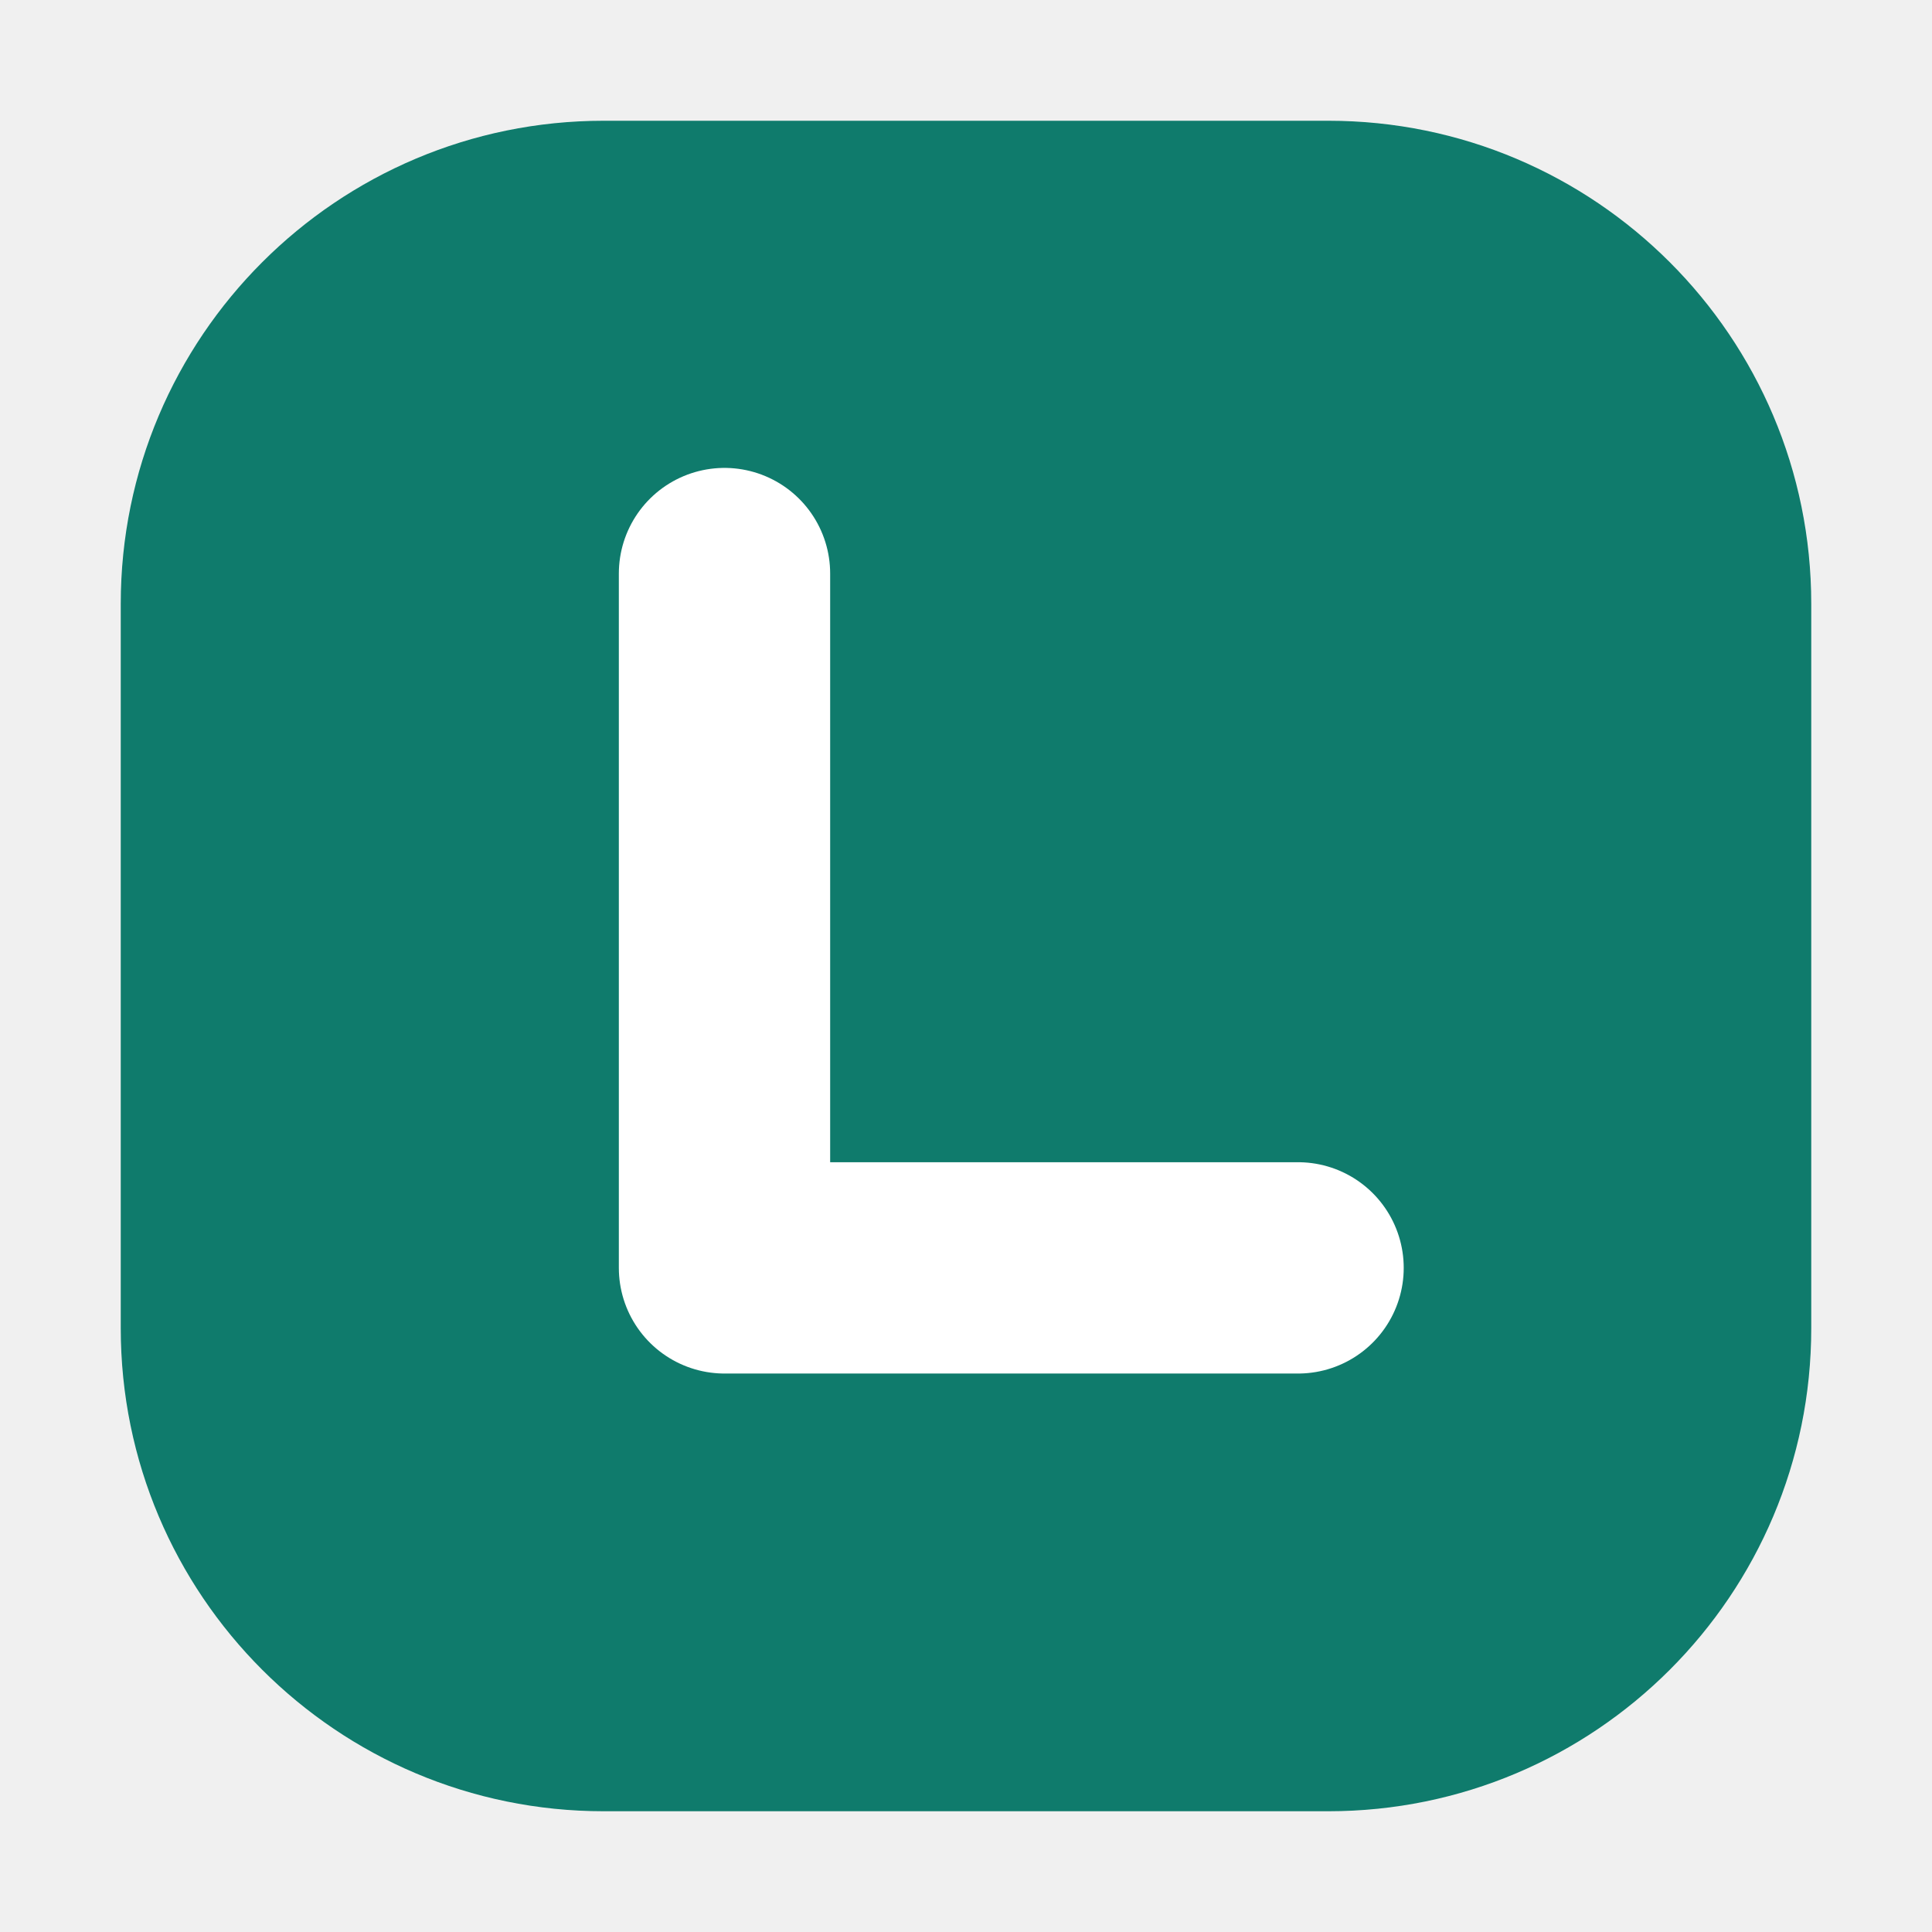
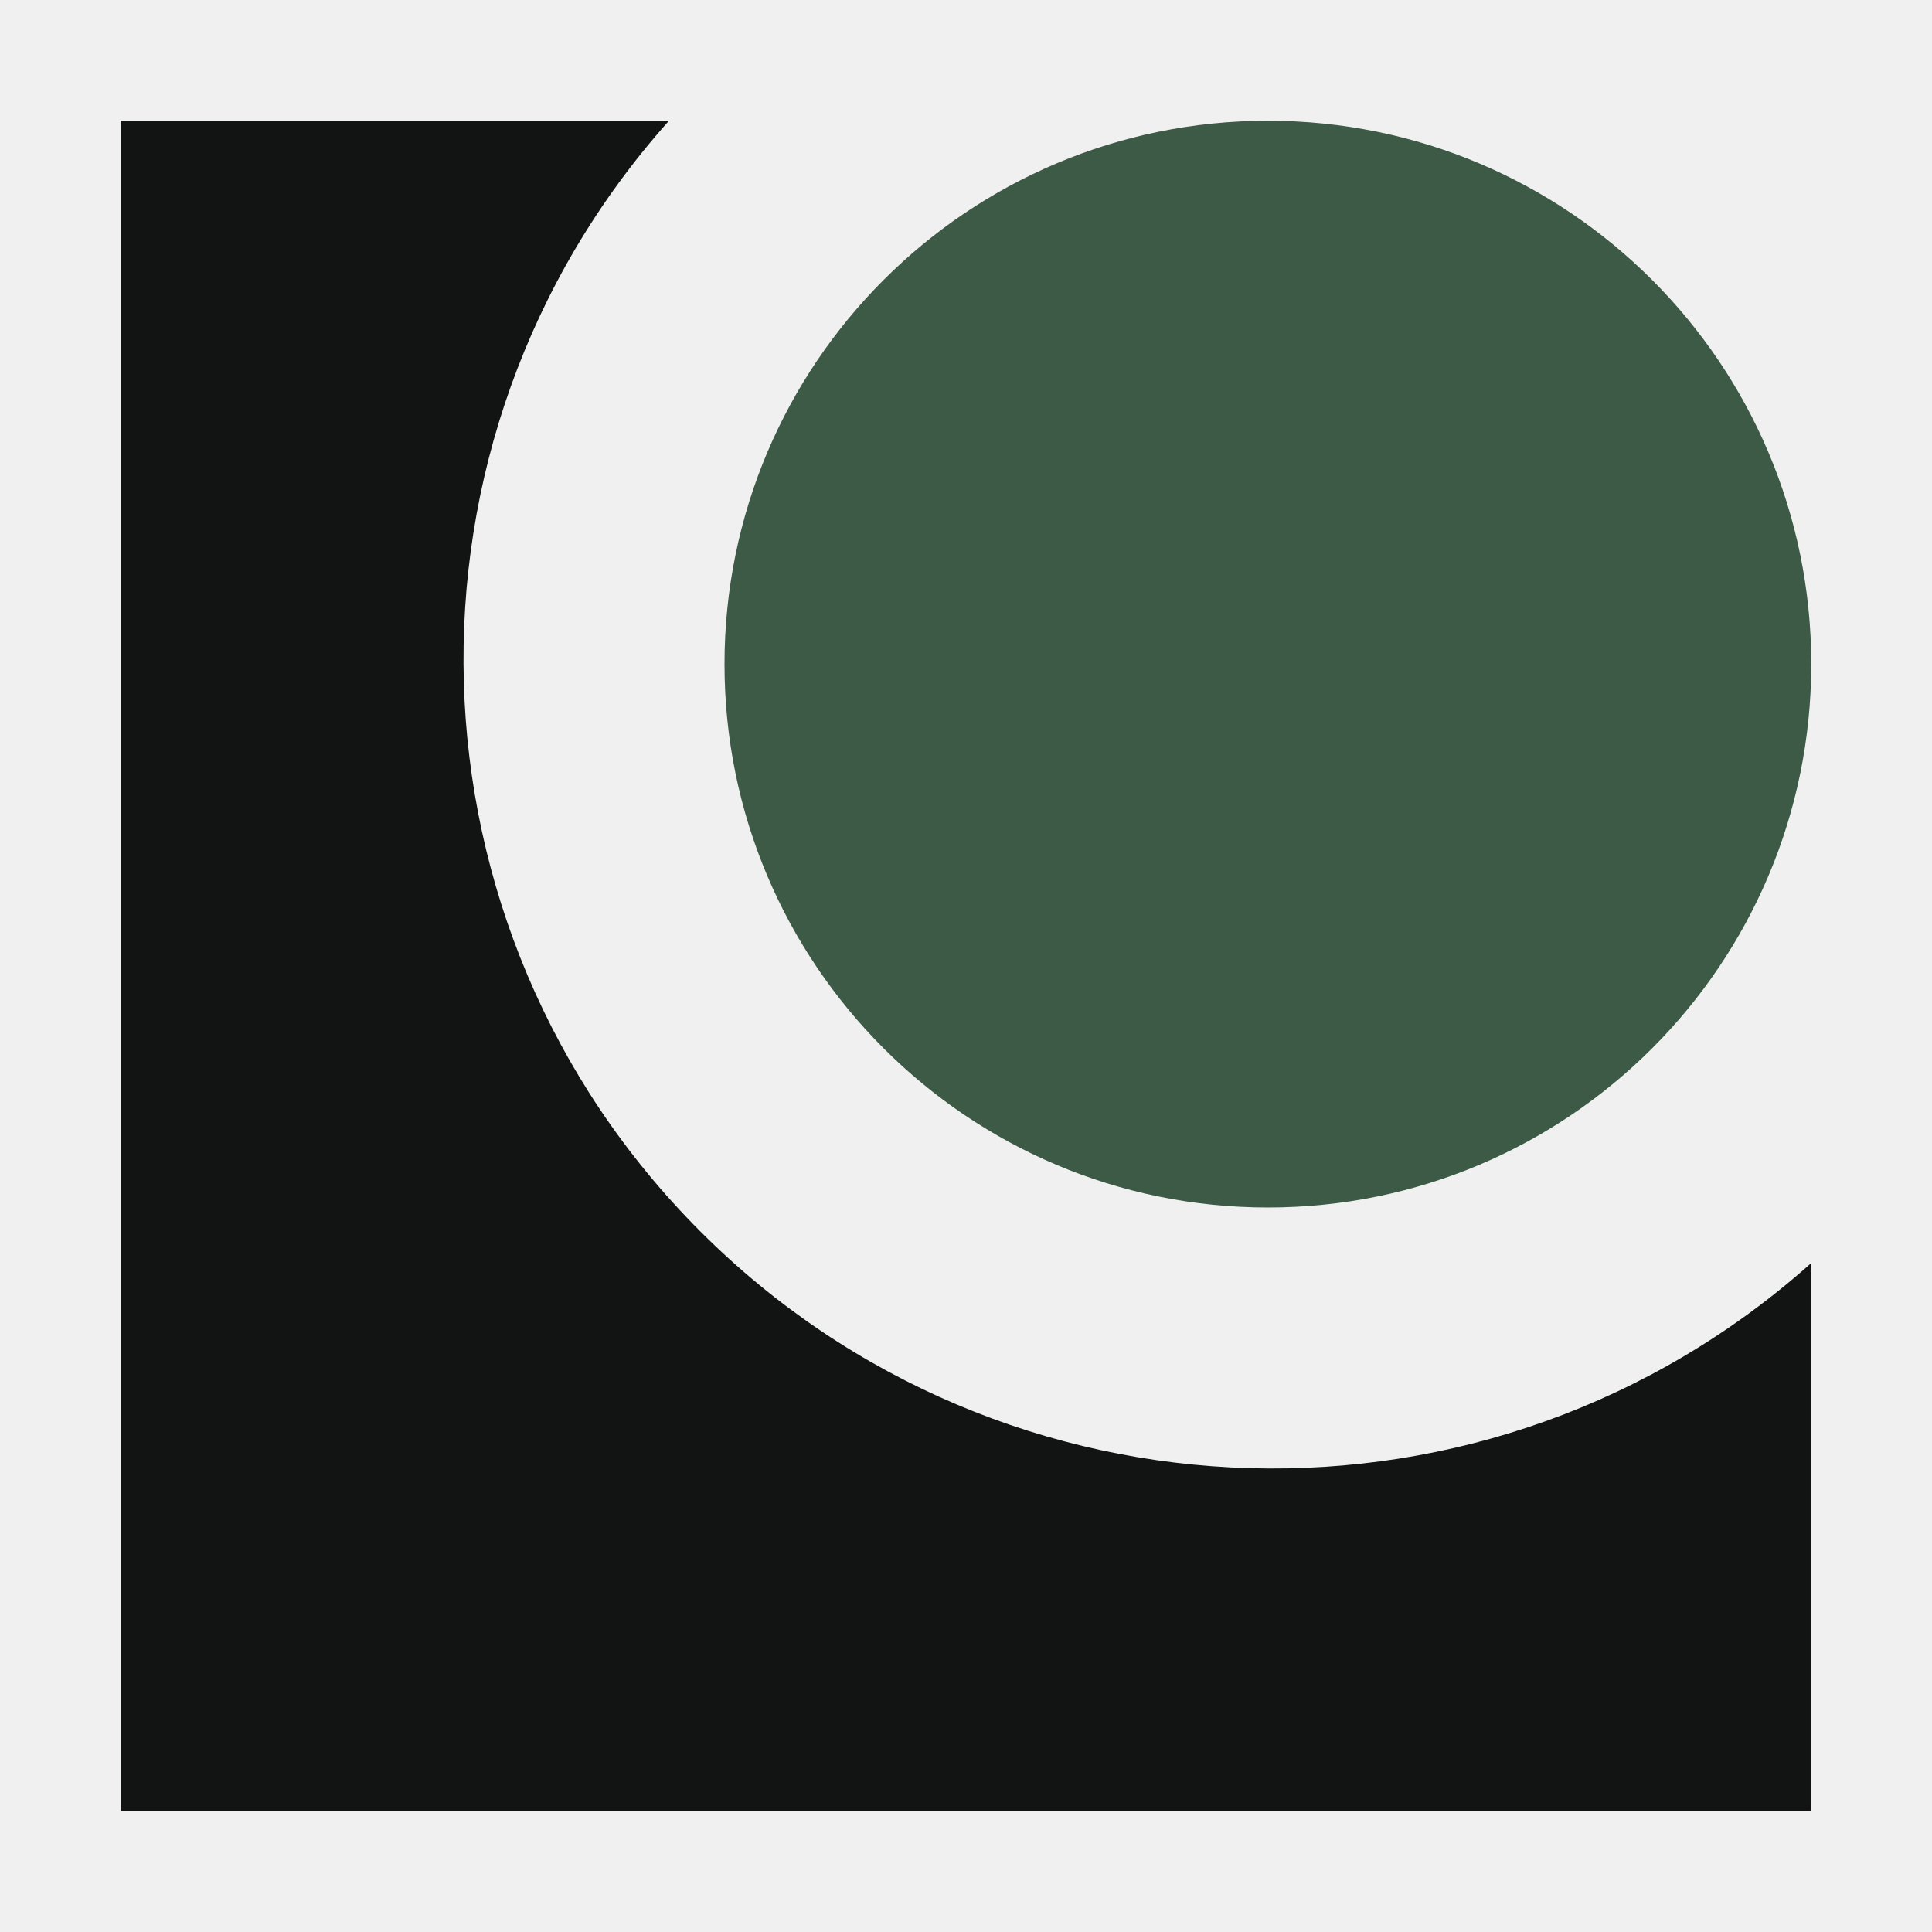
- <svg xmlns="http://www.w3.org/2000/svg" viewBox="0 0 32 32">
-   <rect x="2" y="2" width="28" height="28" rx="8" fill="#0f7b6c" />
-   <path d="M12 9.5v11.5h9.5" fill="none" stroke="#ffffff" stroke-width="3.5" stroke-linecap="round" stroke-linejoin="round" />
+ <svg xmlns="http://www.w3.org/2000/svg" viewBox="0 0 16 16">
+   <style>
+     .b { fill: #111413 } .d { fill: #3C5A45 }
+     @media (prefers-color-scheme: dark) { .b { fill: #ECEDE9 } .d { fill: #9CC0A6 } }
+   </style>
+   <path class="b" d="M1 1H5.54A6.7 6.7 0 0 0 15 10.46V15H1Z" />
+   <circle class="d" cx="10.5" cy="5.5" r="4.5" />
</svg>
